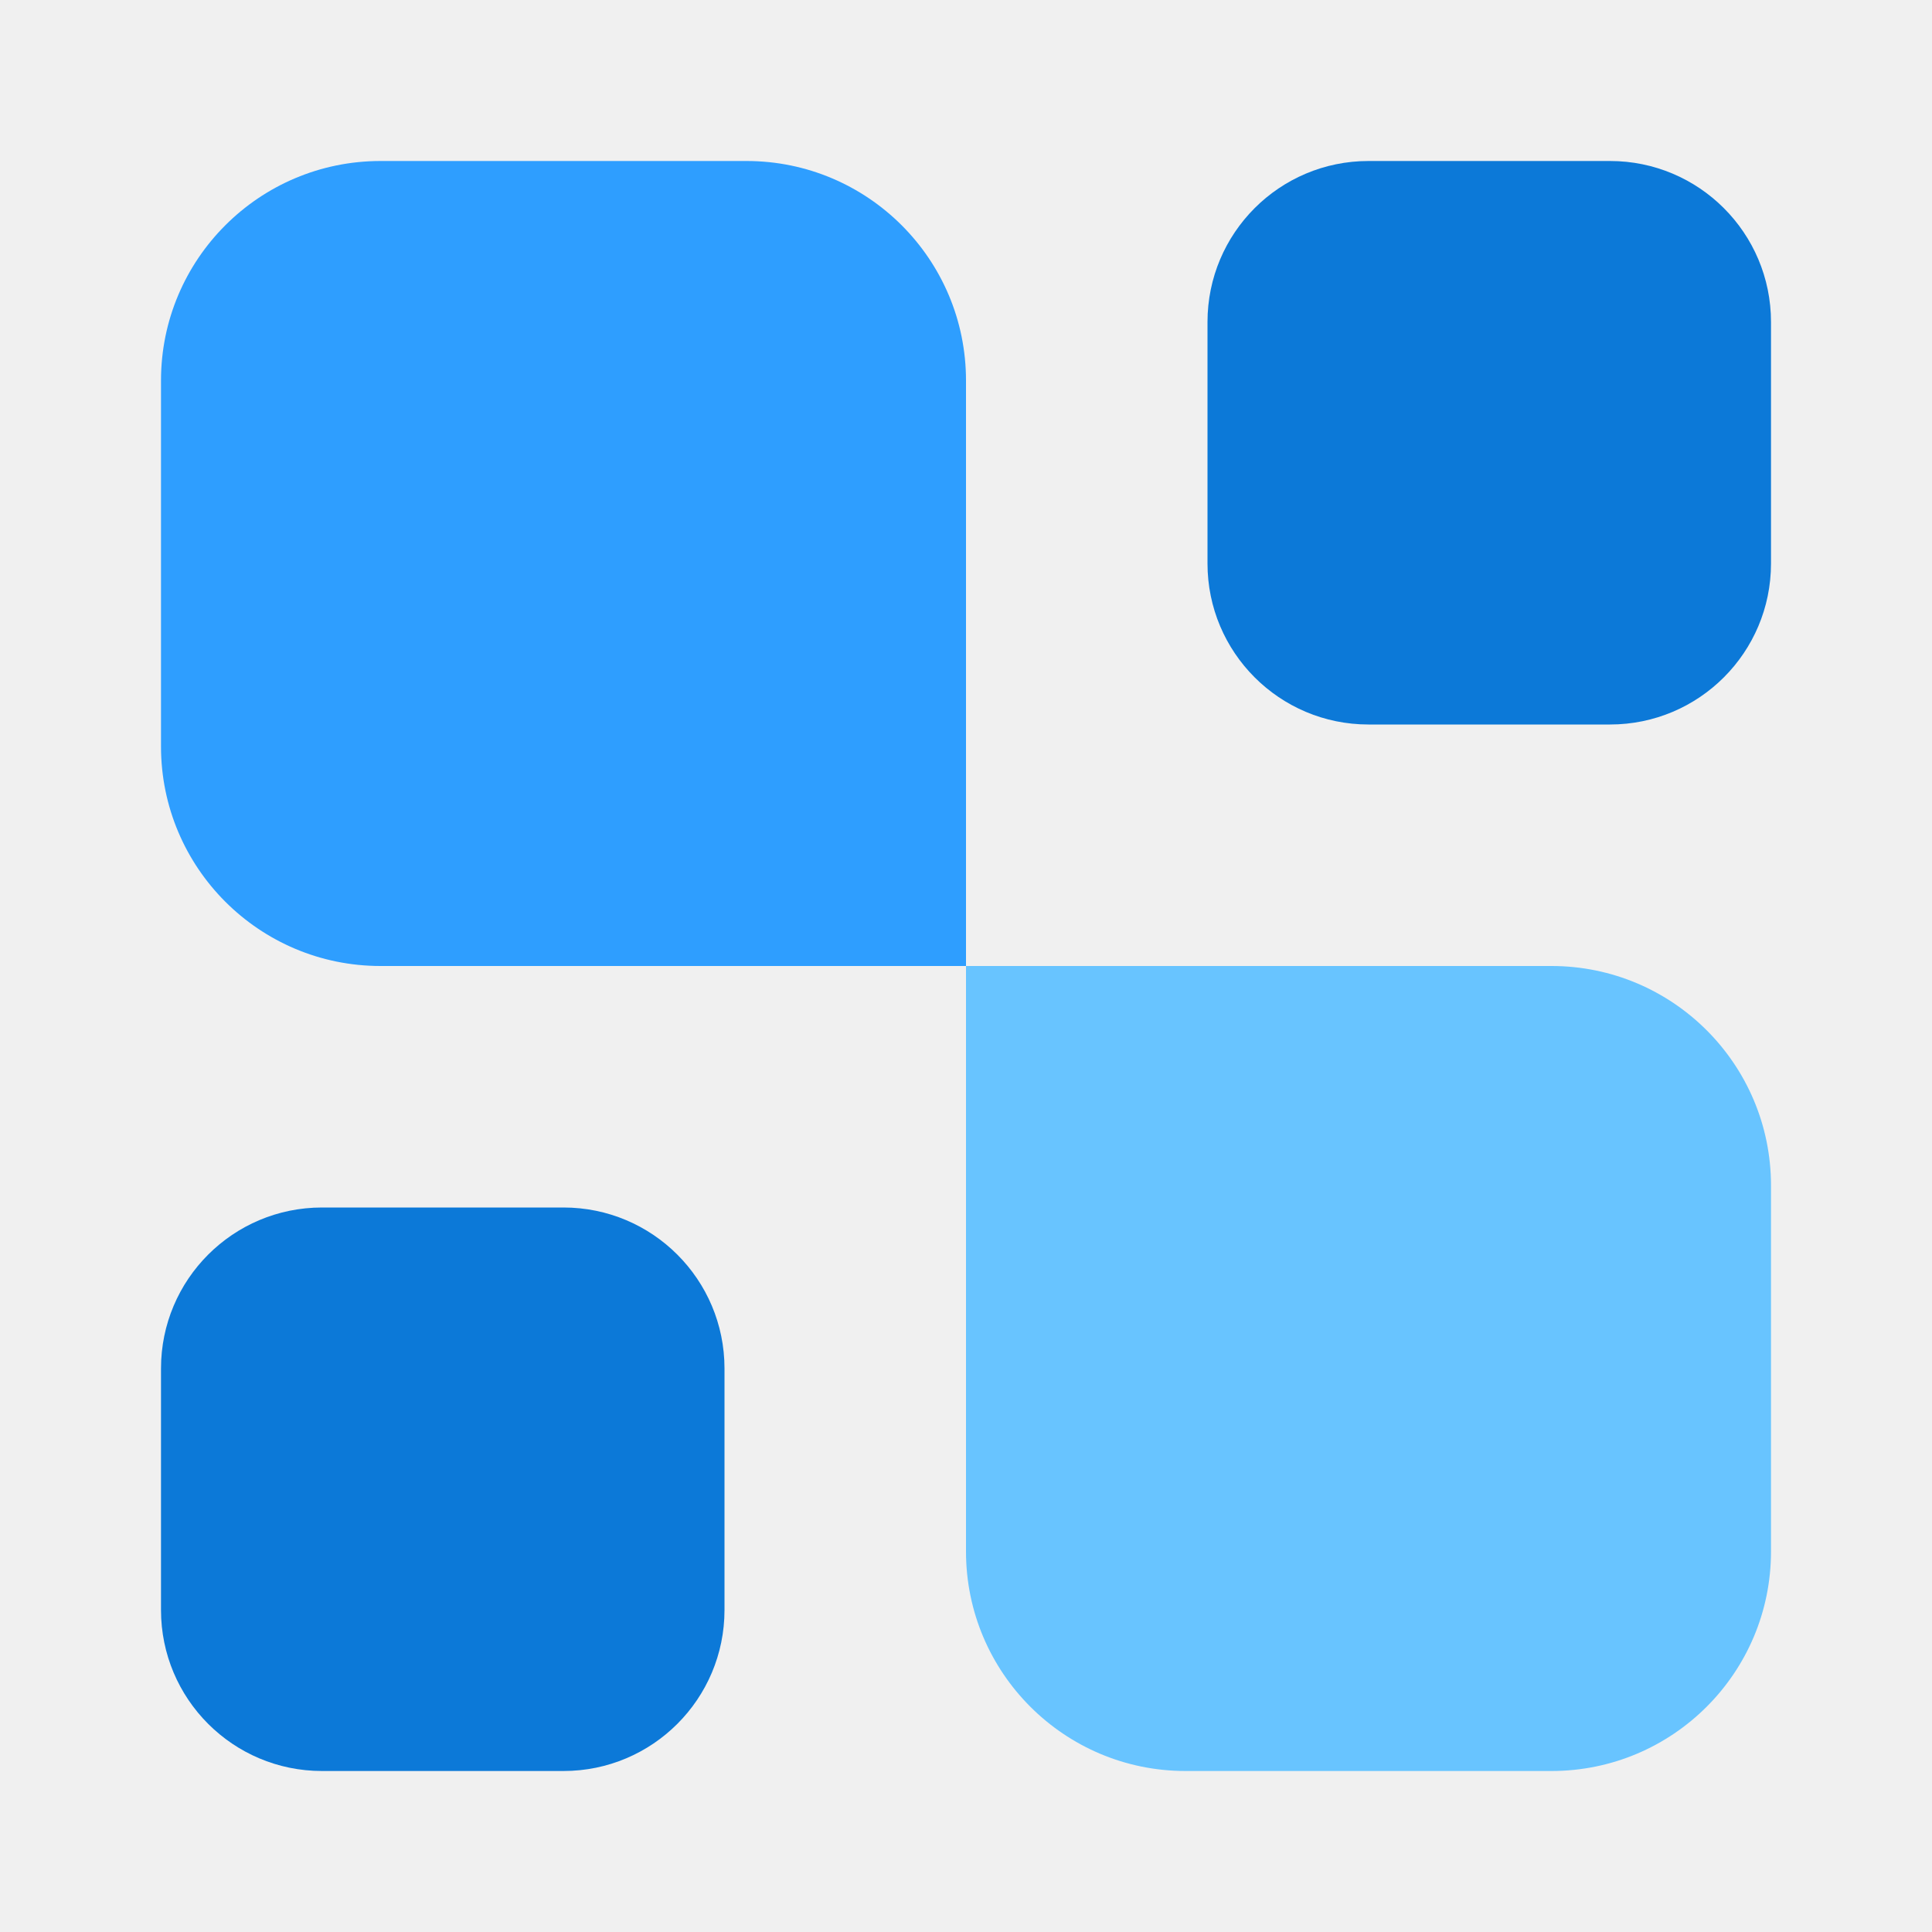
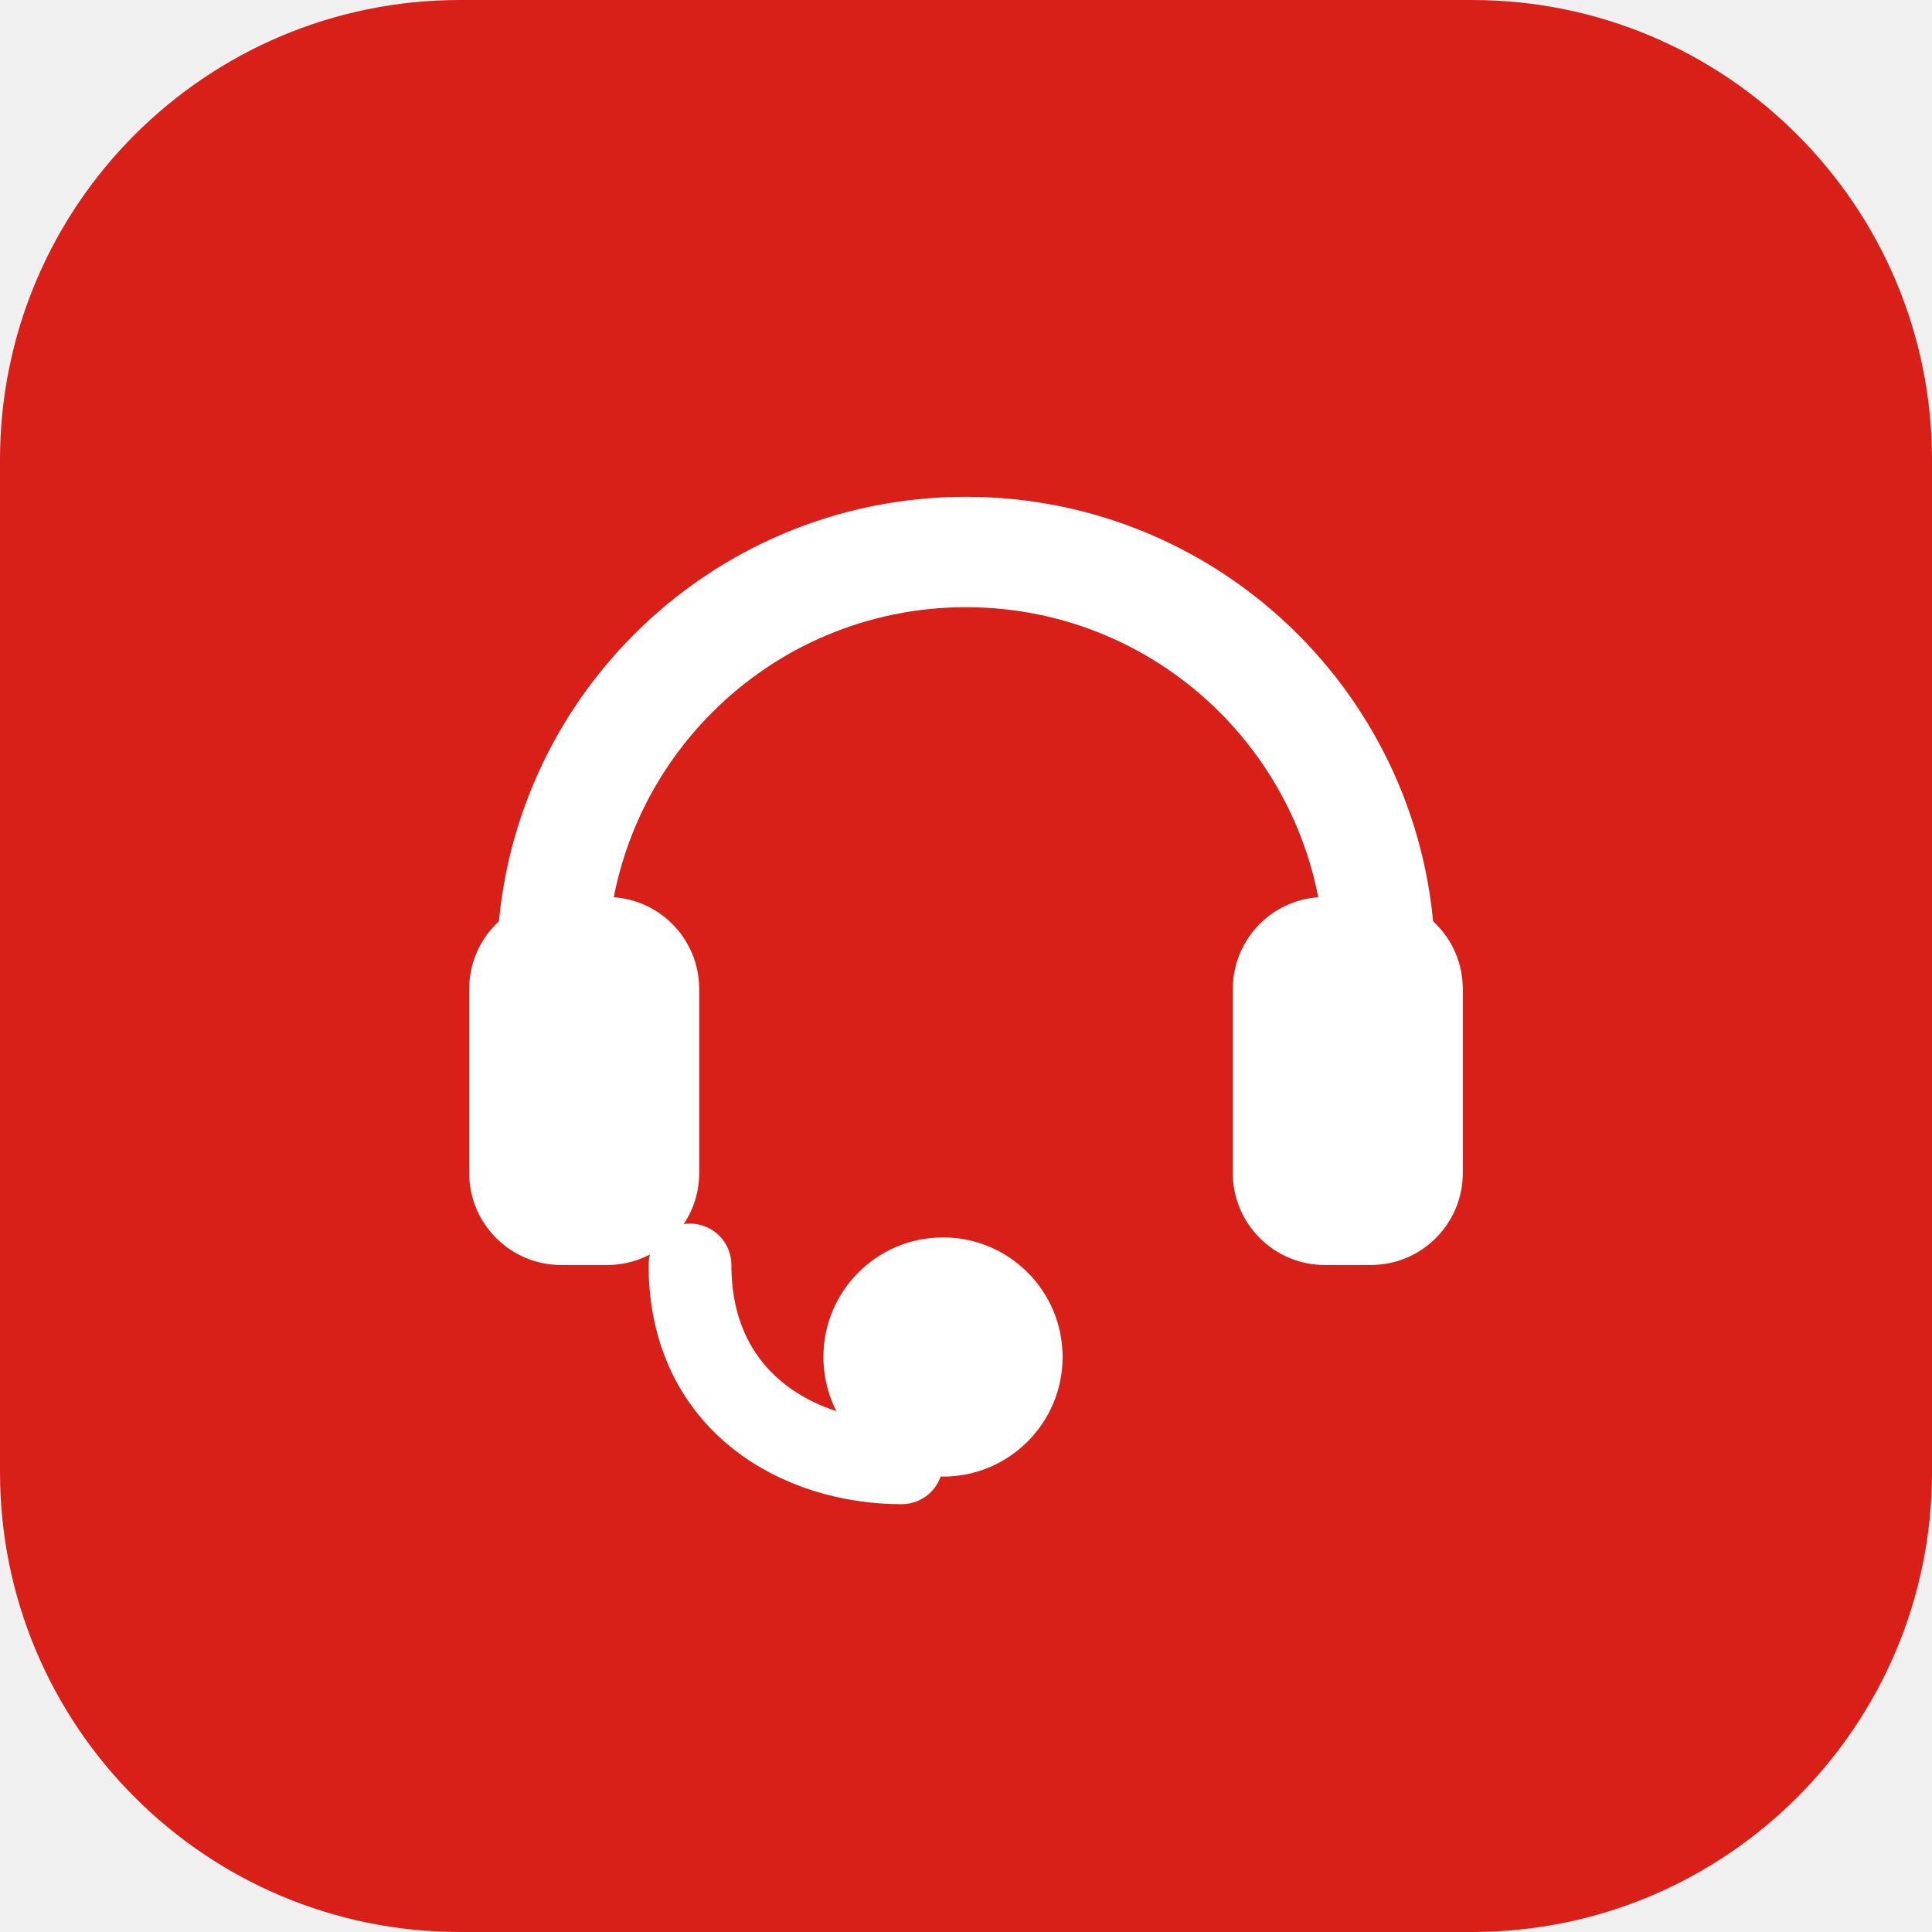
- <svg xmlns="http://www.w3.org/2000/svg" width="24" height="24" viewBox="0 0 24 24" fill="none">
-   <path d="M22 19.273C22 20.779 20.779 22 19.273 22H14.727C13.221 22 12 20.779 12 19.273V12H19.273C20.779 12 22 13.221 22 14.727V19.273Z" fill="#68C4FF" />
-   <path d="M20 2C21.105 2 22 2.895 22 4V7C22 8.105 21.105 9 20 9H17C15.895 9 15 8.105 15 7V4C15 2.895 15.895 2 17 2H20Z" fill="#0C79D8" />
-   <path d="M7 15C8.105 15 9 15.895 9 17V20C9 21.105 8.105 22 7 22H4C2.895 22 2 21.105 2 20V17C2 15.895 2.895 15 4 15H7Z" fill="#0C79D8" />
-   <path d="M12 12H4.727C3.221 12 2 10.779 2 9.273V4.727C2 3.221 3.221 2 4.727 2H9.273C10.779 2 12 3.221 12 4.727V12Z" fill="#2E9EFF" />
+ <svg xmlns="http://www.w3.org/2000/svg" width="24" height="24" viewBox="0 0 42 42" fill="none">
+   <rect width="42" height="42" rx="10" fill="#d81f18" />
+   <path d="M12 21a9 9 0 0 1 18 0" fill="none" stroke="#fff" stroke-width="2.4" stroke-linecap="round" />
+   <rect x="10.2" y="19.5" width="5" height="8" rx="2" fill="#fff" />
+   <rect x="26.8" y="19.5" width="5" height="8" rx="2" fill="#fff" />
+   <circle cx="20.5" cy="29.5" r="2.6" fill="#fff" />
+   <path d="M15 27.5c0 3 2.4 4.3 4.6 4.3" fill="none" stroke="#fff" stroke-width="1.8" stroke-linecap="round" />
</svg>
